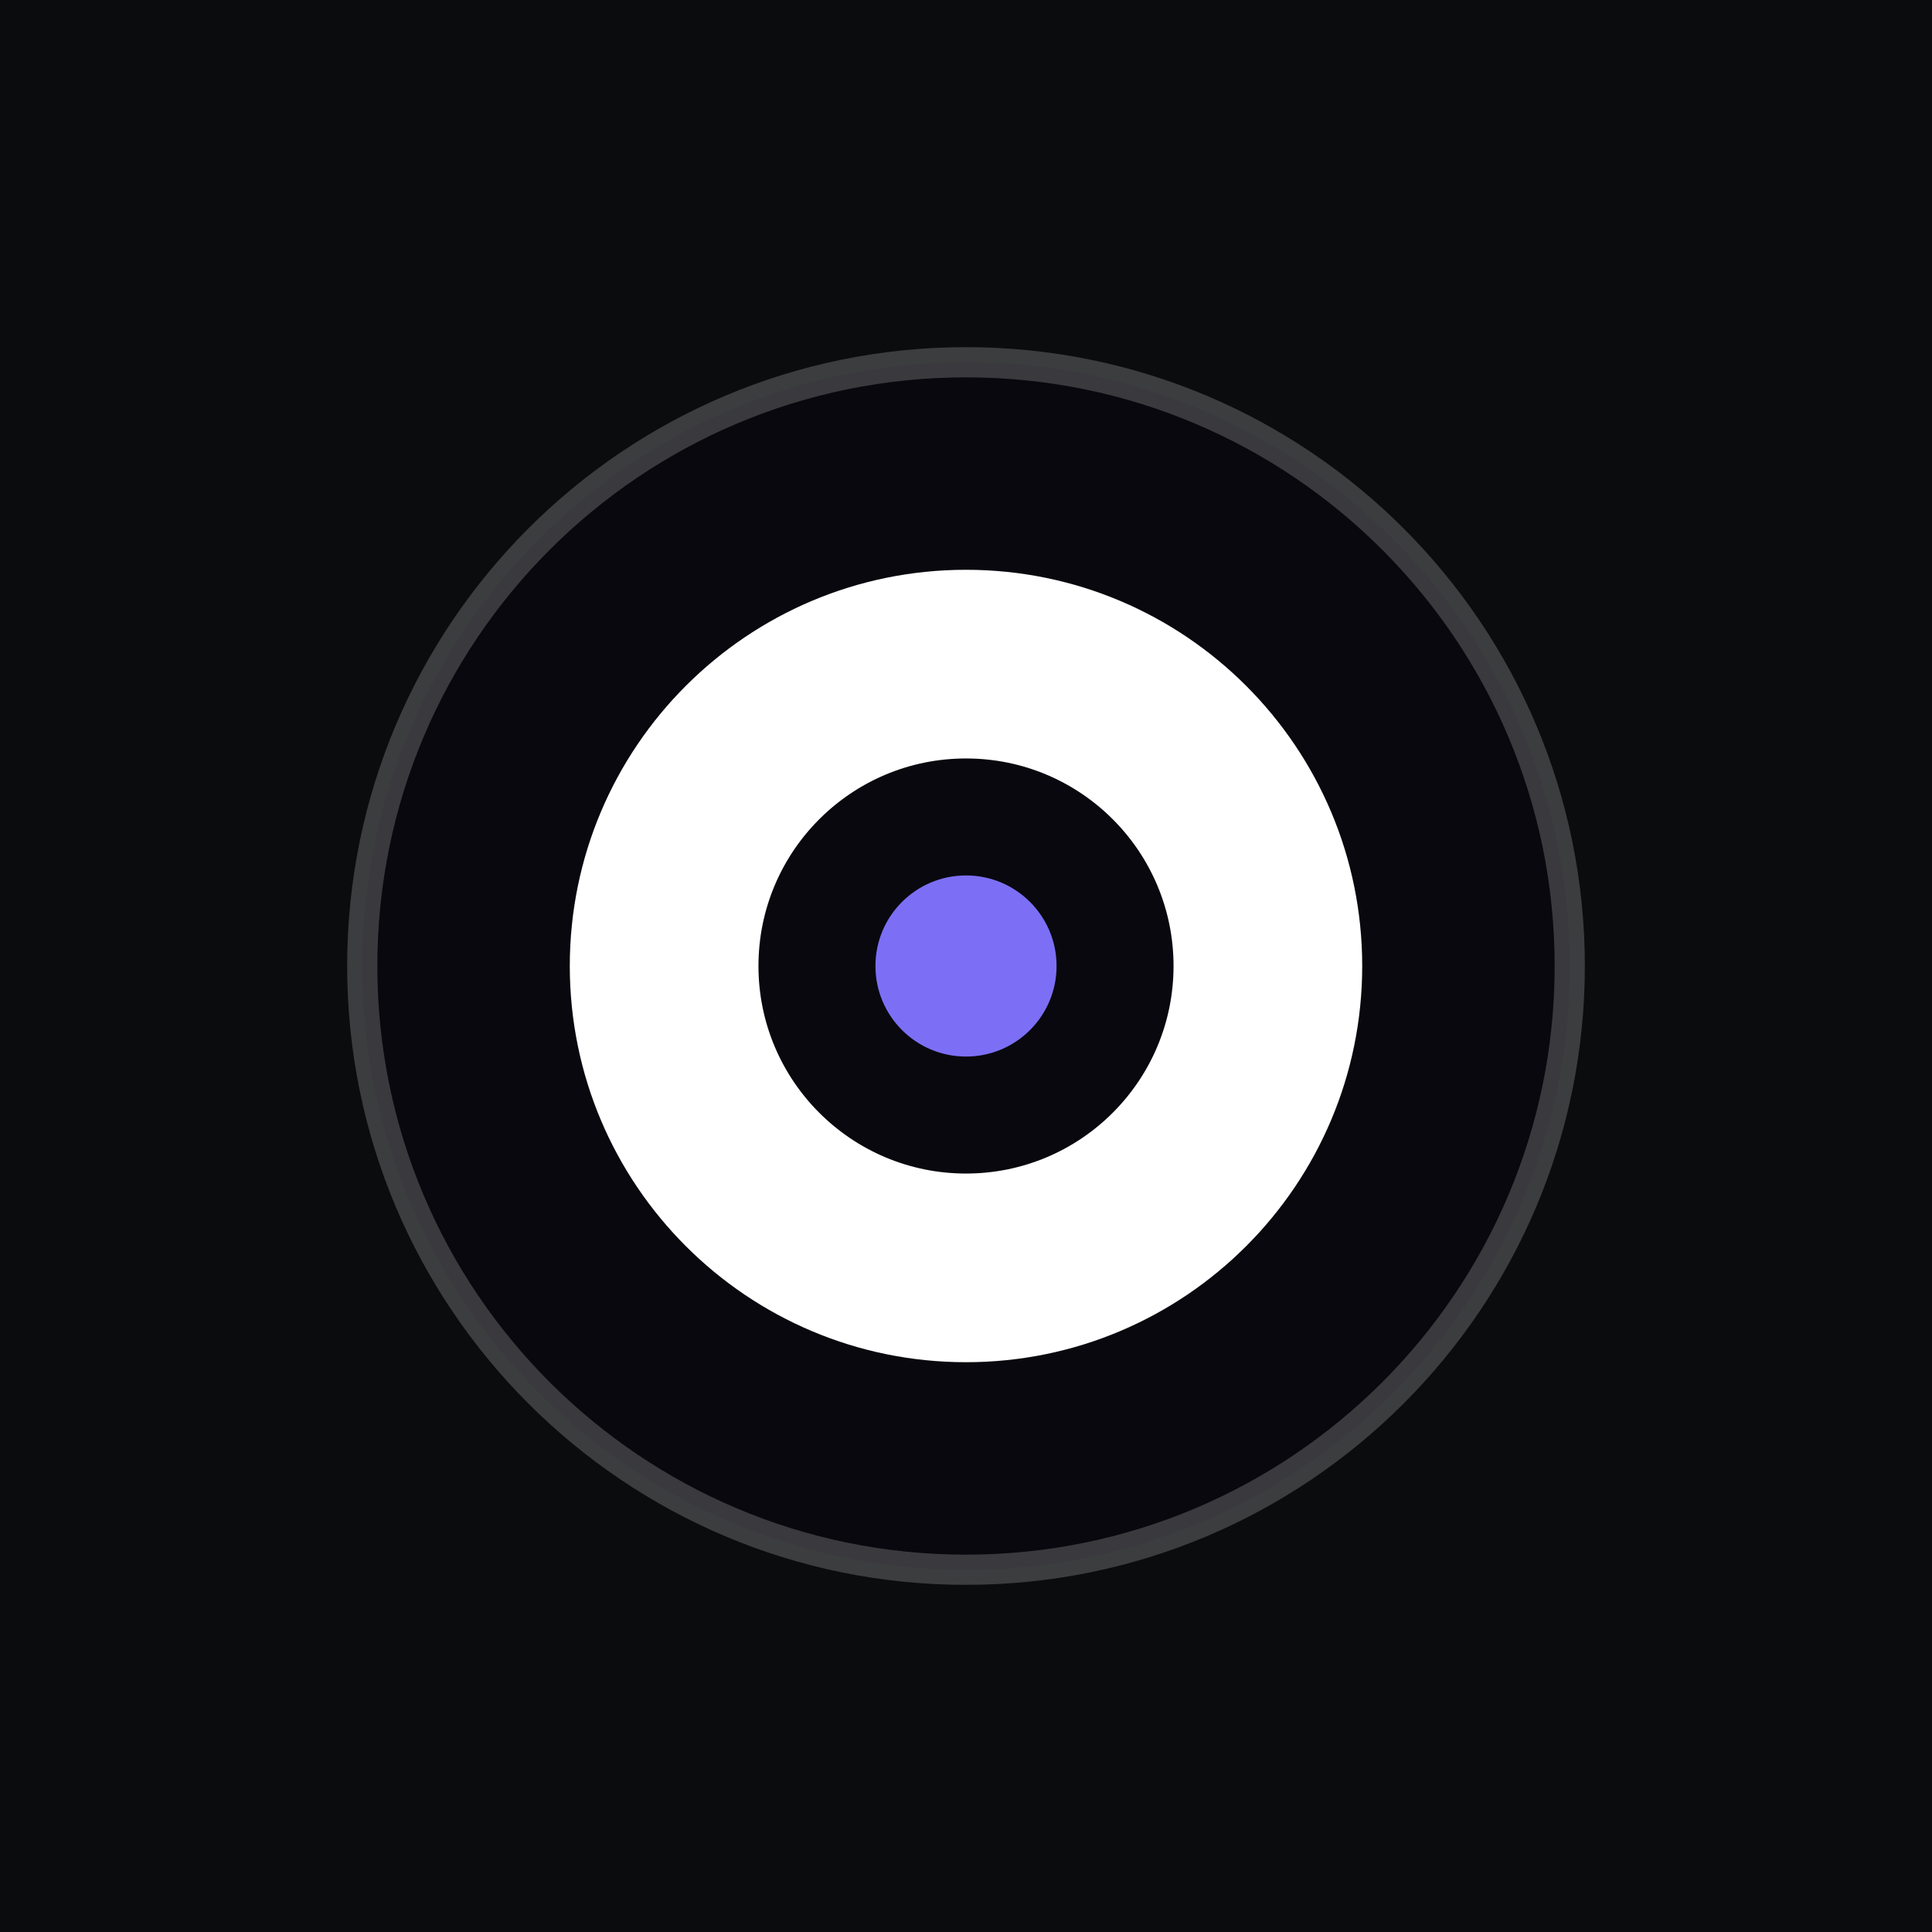
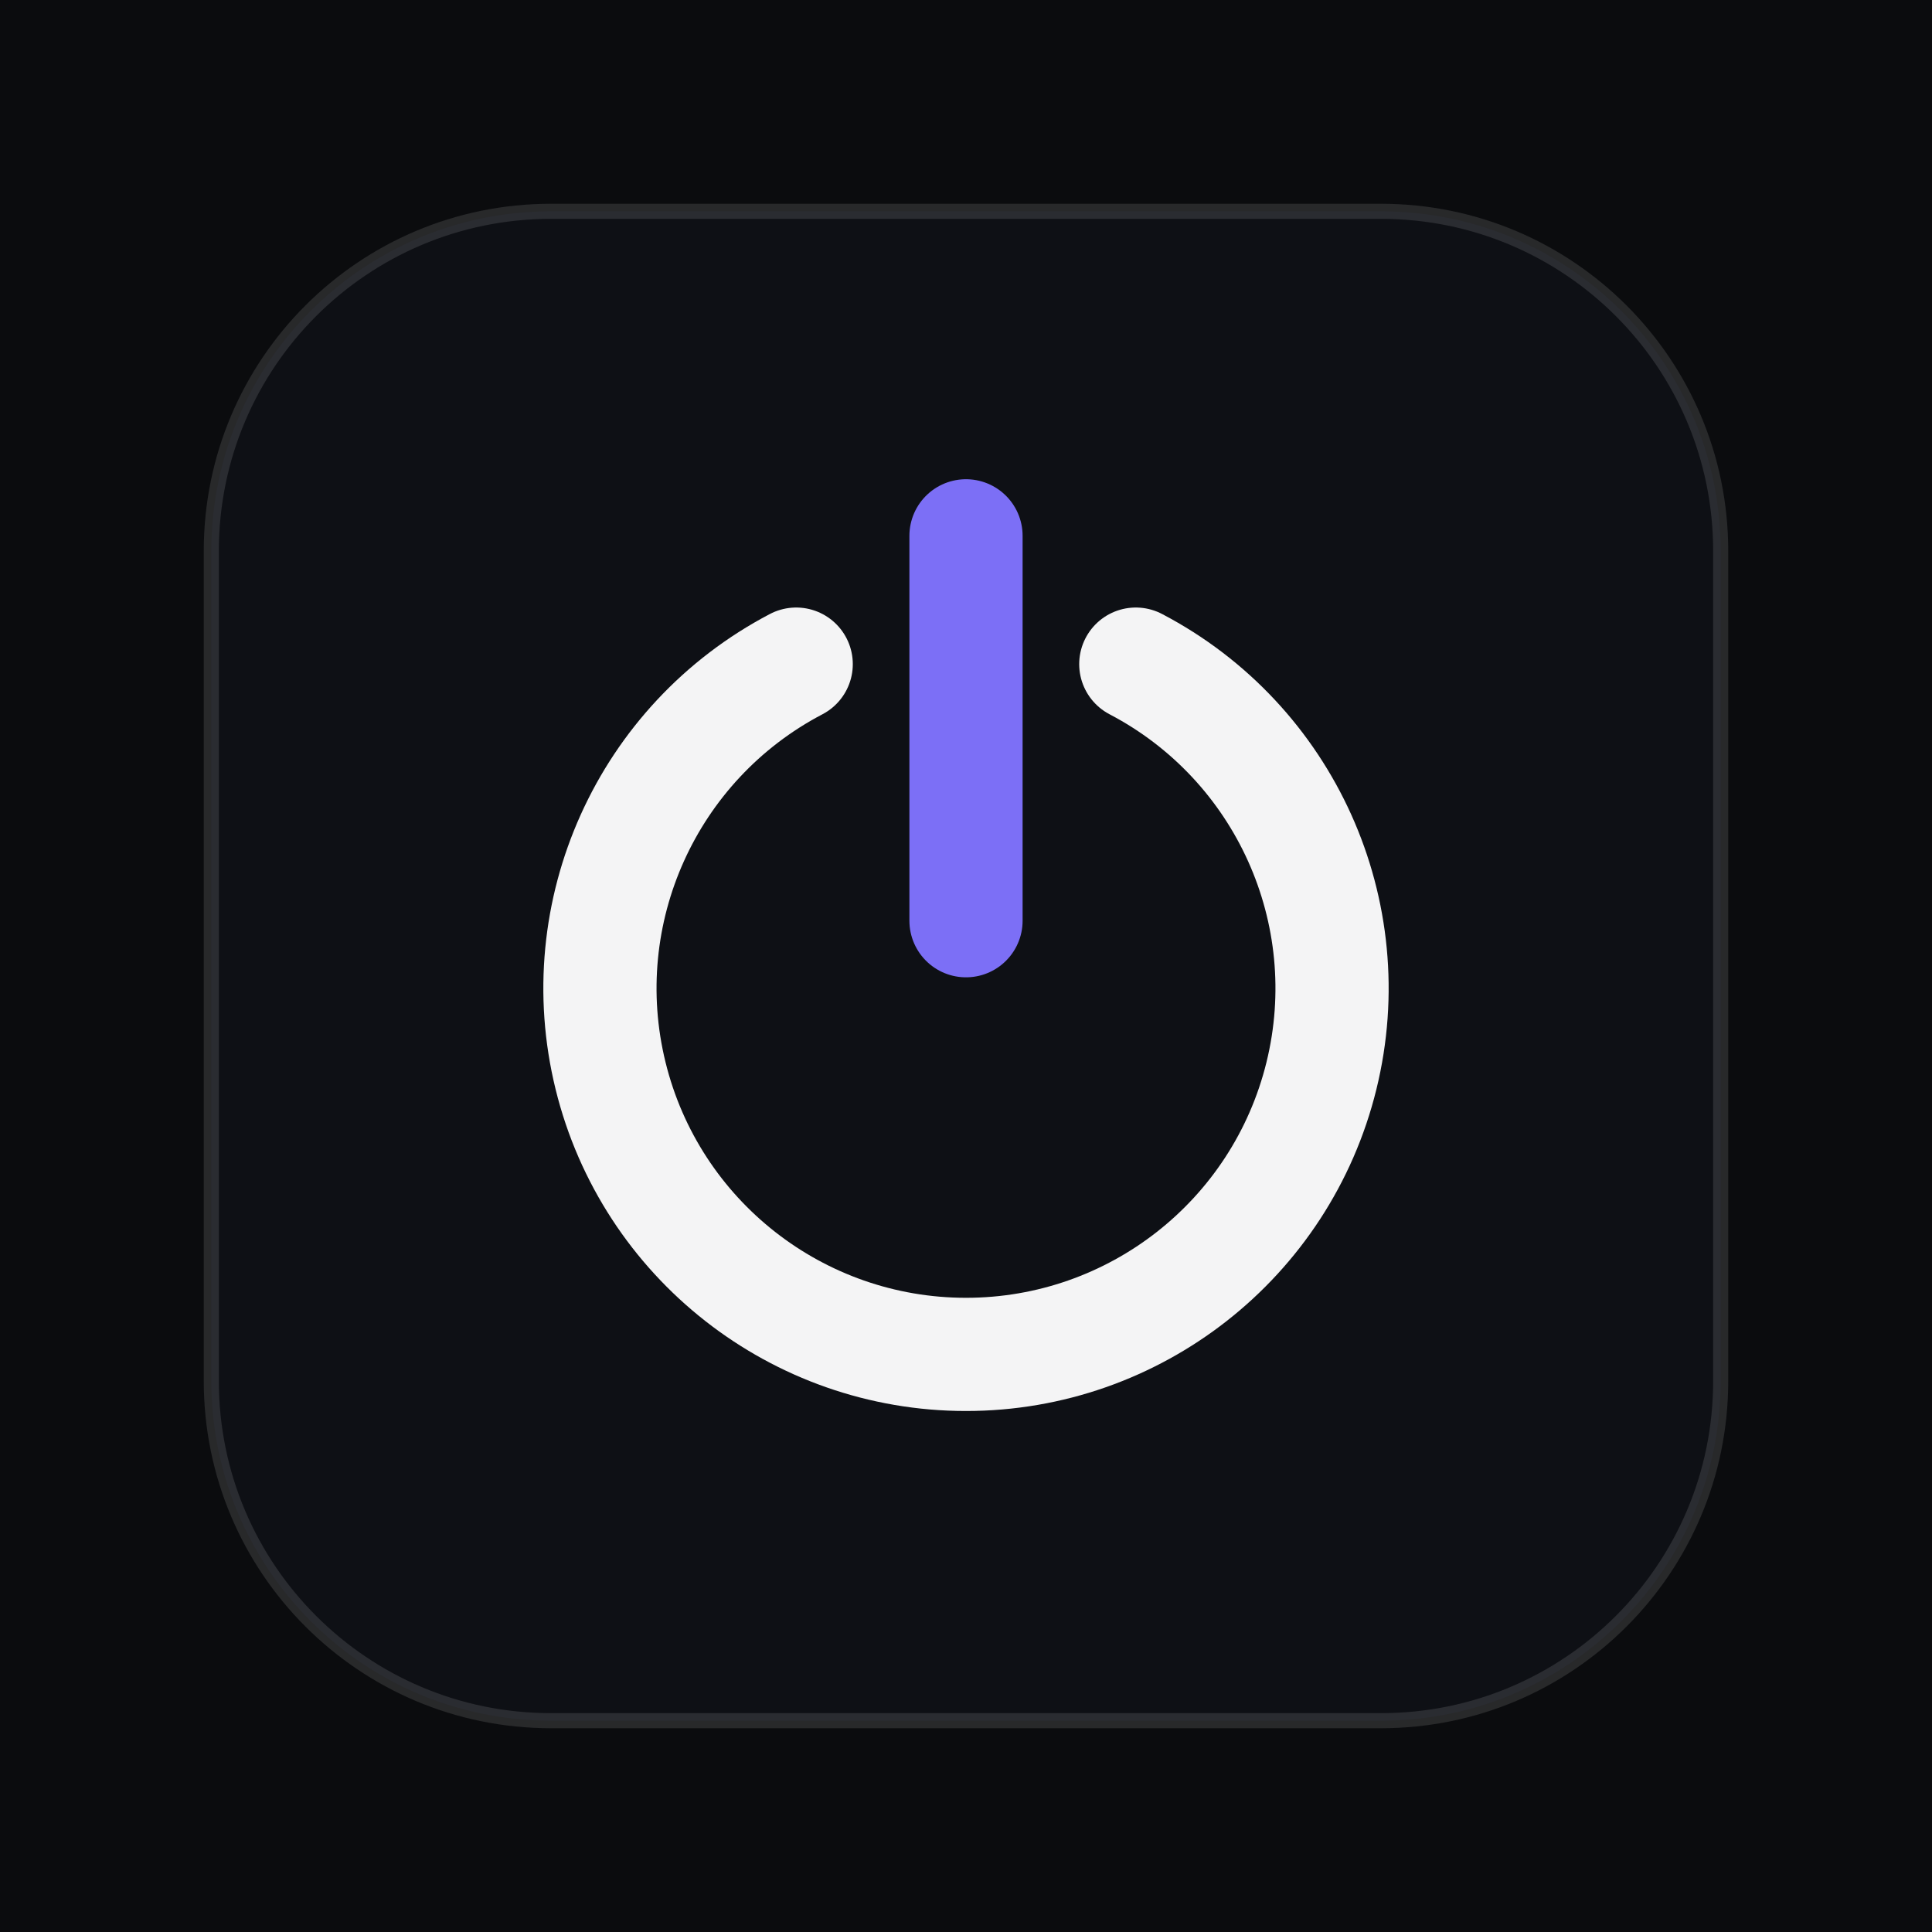
<svg xmlns="http://www.w3.org/2000/svg" width="512" height="512" viewBox="0 0 512 512" fill="none">
  <rect width="512" height="512" fill="#0b0c0e" />
-   <circle cx="256" cy="256" r="160" fill="#09080e" stroke="rgba(255, 255, 255, 0.2)" stroke-width="8" />
-   <circle cx="256" cy="256" r="105" fill="#ffffff" />
-   <circle cx="256" cy="256" r="55" fill="#09080e" />
-   <circle cx="256" cy="256" r="24" fill="#7c6ff6" />
+   <rect x="56" y="56" width="400" height="400" rx="90" fill="#0e1015" stroke="rgba(255, 255, 255, 0.12)" stroke-width="4" />
+   <path d="M211 176A97 97 0 1 0 301 176" stroke="#f4f4f5" stroke-width="30" stroke-linecap="round" />
+   <path d="M256 142V244" stroke="#7c6ff6" stroke-width="30" stroke-linecap="round" />
</svg>
